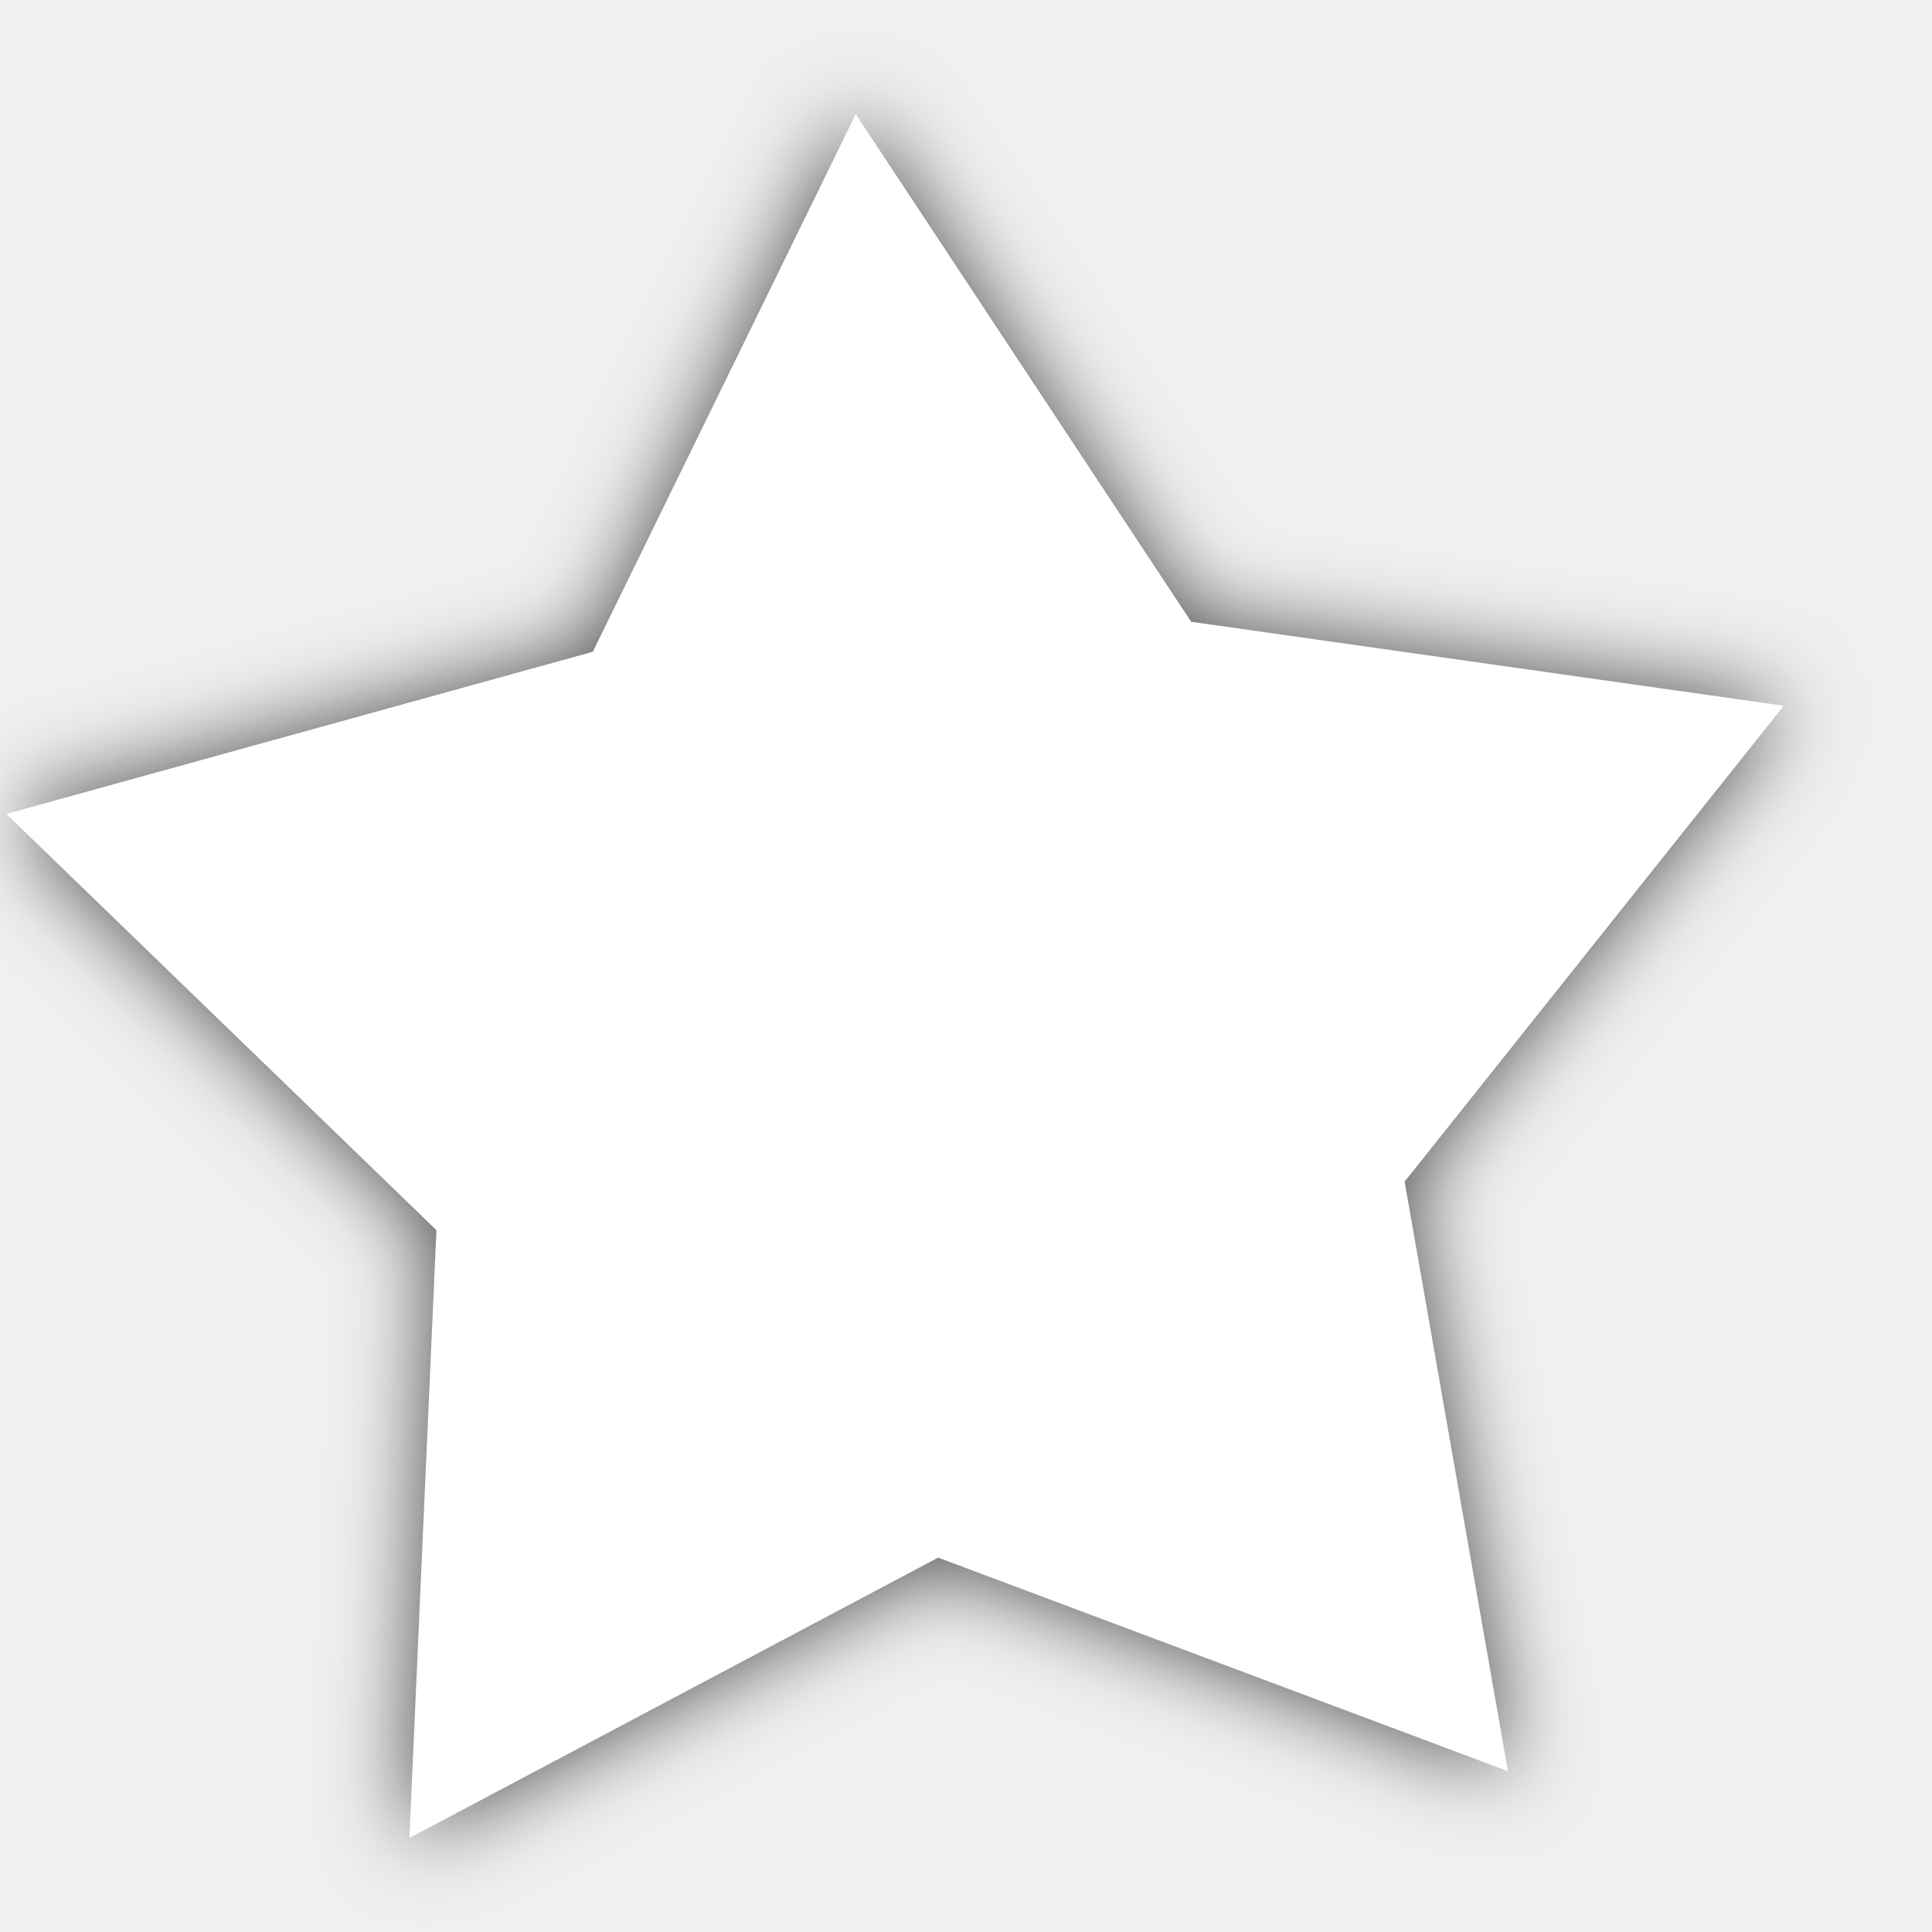
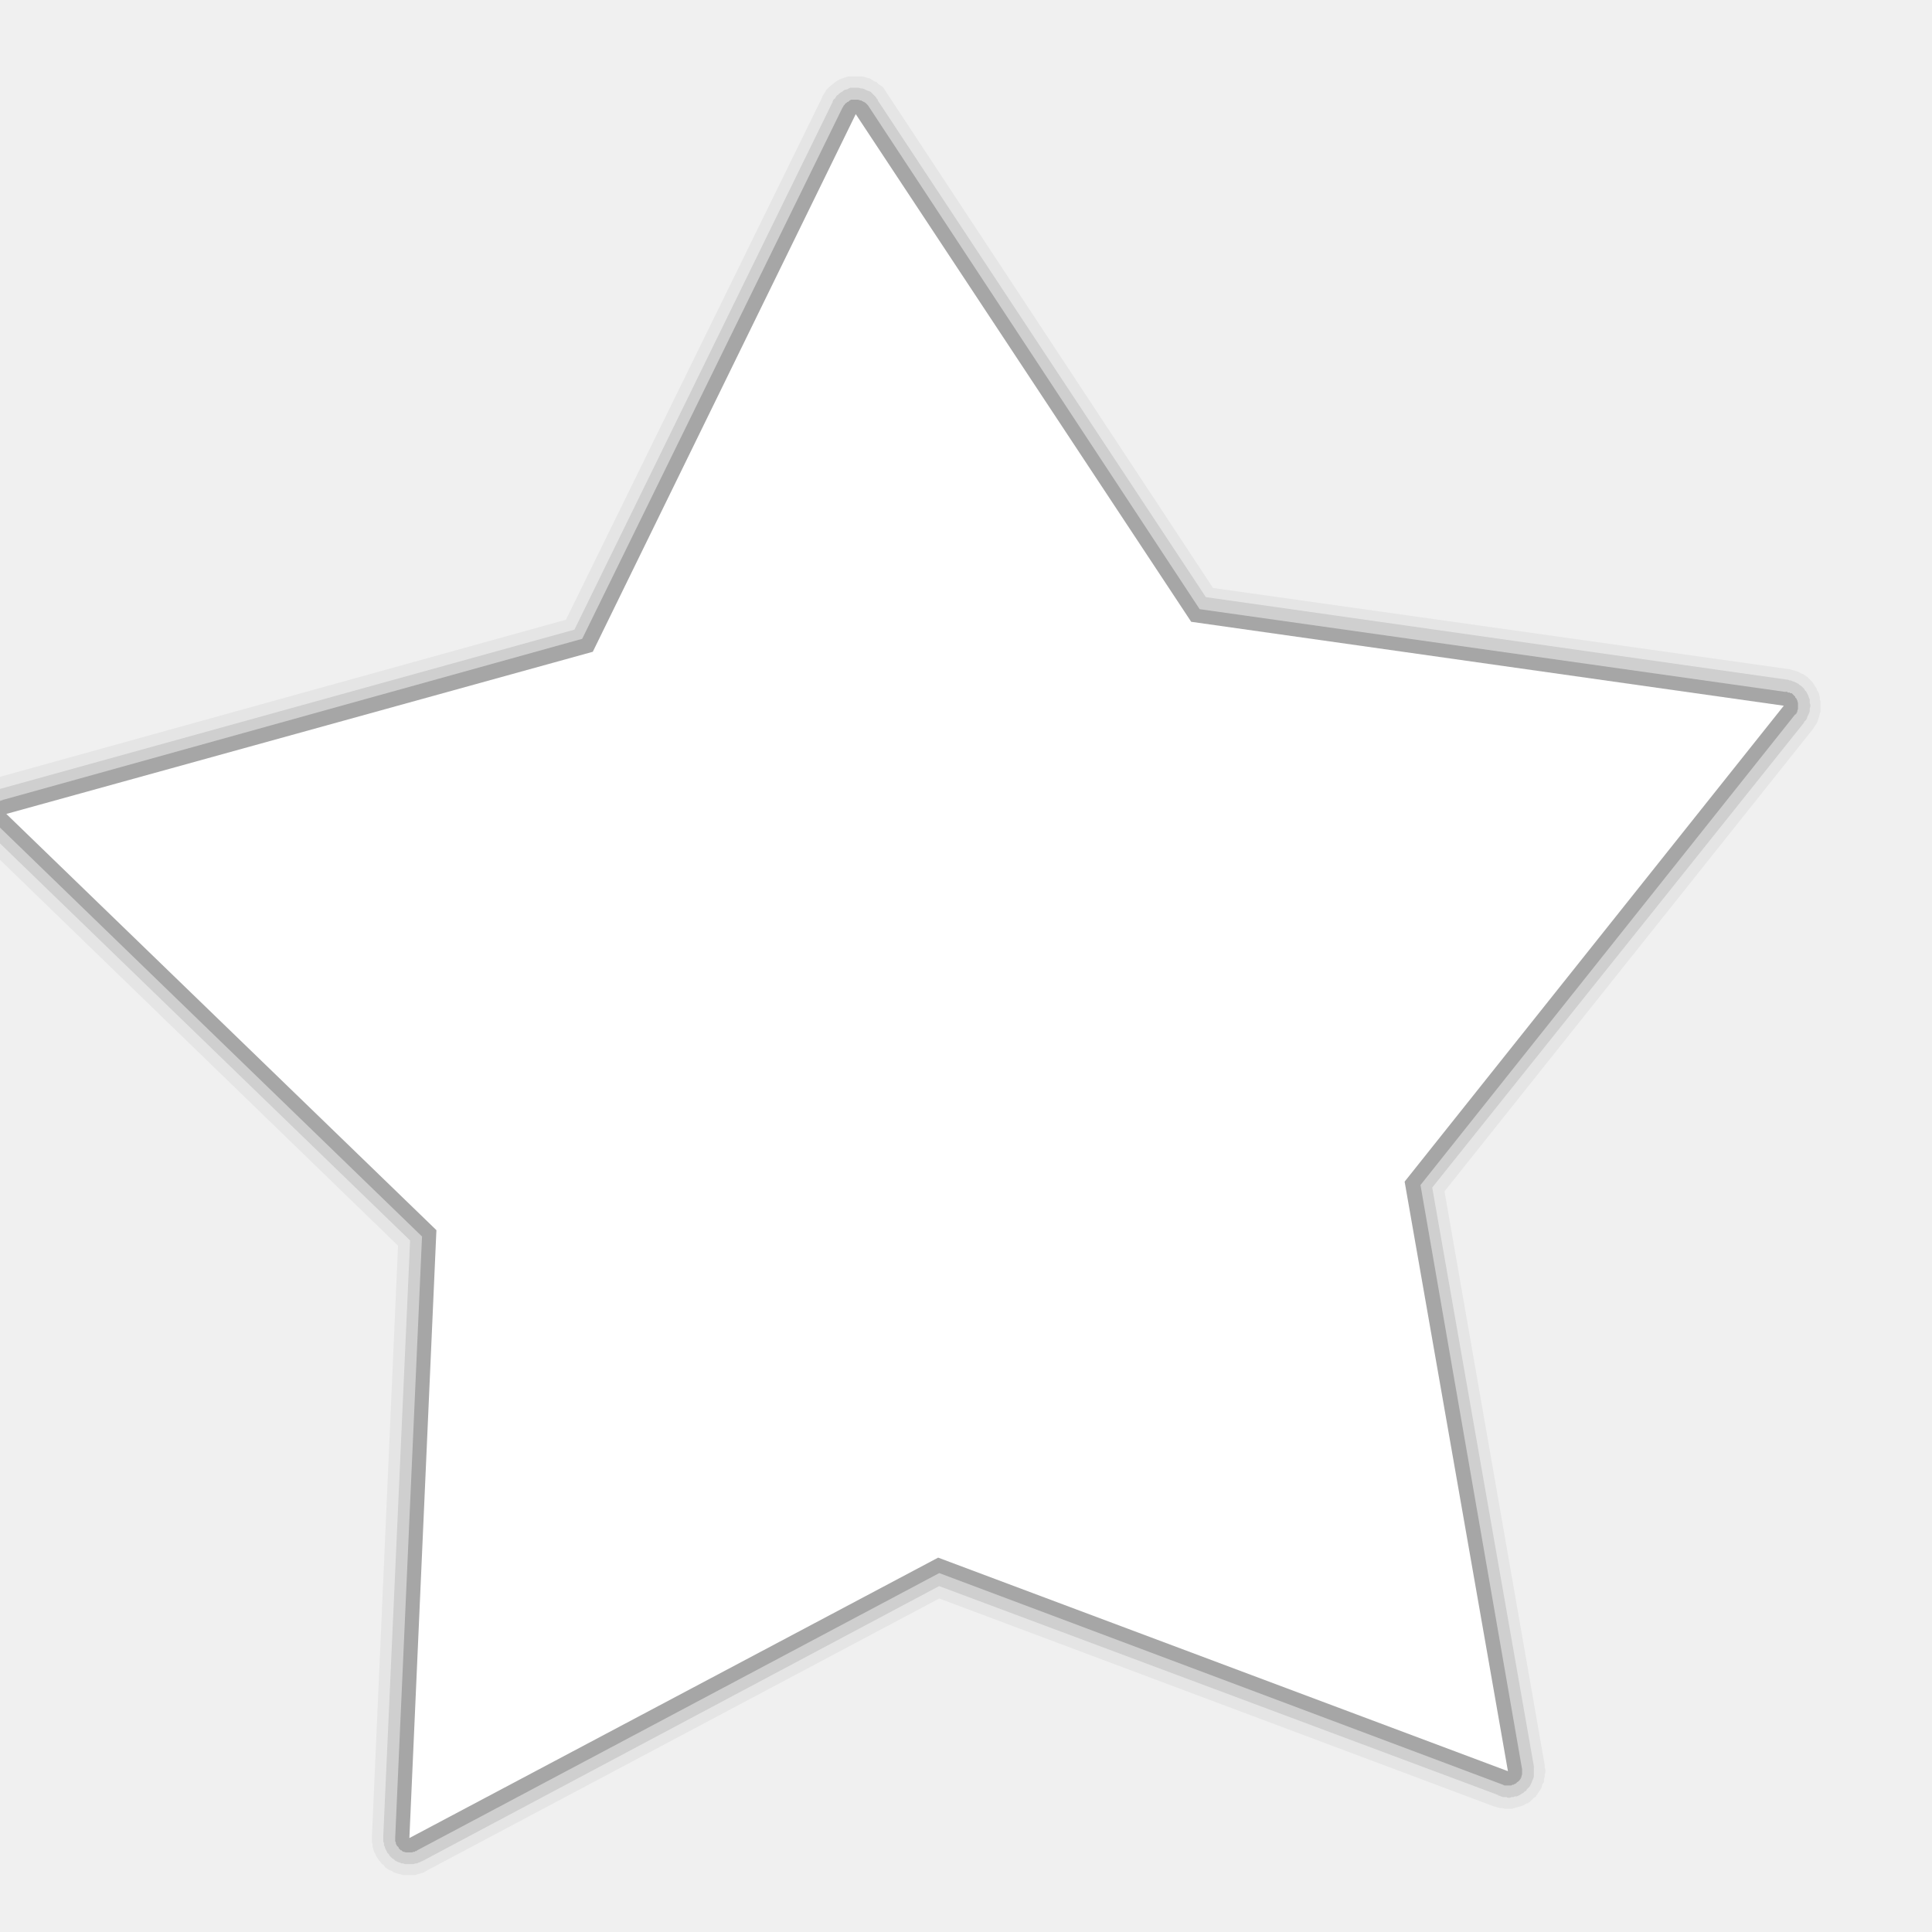
- <svg xmlns="http://www.w3.org/2000/svg" width="64px" height="64px" id="svg3947" version="1.1">
+ <svg xmlns="http://www.w3.org/2000/svg" version="1.1" width="64" height="64" id="svg3947">
  <defs id="defs3949">
    <linearGradient id="linearGradient4469">
-       <stop style="stop-color:#c8c8c8;stop-opacity:1;" offset="0" id="stop4471" />
-       <stop style="stop-color:#ffffff;stop-opacity:1;" offset="1" id="stop4473" />
+       <stop id="stop4471" style="stop-color:#c8c8c8;stop-opacity:1" offset="0" />
+       <stop id="stop4473" style="stop-color:#ffffff;stop-opacity:1" offset="1" />
    </linearGradient>
-     <filter id="filter3775">
-       <feGaussianBlur stdDeviation="1.938" id="feGaussianBlur3777" />
-     </filter>
  </defs>
  <g id="g3755">
-     <path transform="matrix(0.748,0,0,0.748,7.248225,14.33618)" d="M 57.091,59.273 31.857,49.816 8.44,62.235 9.637,35.313 -9.41,16.88 16.563,9.699 28.208,-14.112 43.064,8.371 69.308,12.088 52.516,33.164 z" id="path3757" style="fill:#000000;fill-opacity:1;stroke:#000000;stroke-width:0.1;stroke-miterlimit:4;stroke-opacity:0.438;stroke-dasharray:none;filter:url(#filter3775);opacity:0.7" />
+     <path d="m 27.875,-15.781 c -0.031,0.01 -0.156,0.052 -0.188,0.062 -0.031,0.01 -0.156,0.052 -0.188,0.062 -0.021,0.021 -0.125,0.083 -0.156,0.094 -0.031,0.021 -0.135,0.104 -0.156,0.125 -0.021,0.021 -0.125,0.104 -0.156,0.125 -0.021,0.021 -0.104,0.104 -0.125,0.125 -0.01,0.031 -0.073,0.135 -0.094,0.156 -0.021,0.031 -0.083,0.135 -0.094,0.156 -0.005,0.011 3.45e-4,0.031 0,0.031 l -11.344,23.125 -25.219,7 c -0.003,8.18e-4 -0.122,0.03 -0.125,0.031 -0.003,0.001 -0.091,0.03 -0.094,0.031 -0.003,0.001 -0.091,0.03 -0.094,0.031 -0.003,0.001 -0.091,0.061 -0.094,0.062 -0.003,0.002 -0.091,0.061 -0.094,0.062 -0.003,0.002 -0.091,0.061 -0.094,0.062 -0.003,0.002 -0.091,0.06 -0.094,0.062 -0.002,0.002 -0.06,0.091 -0.062,0.094 -0.002,0.002 -0.092,0.06 -0.094,0.062 -0.002,0.002 -0.061,0.091 -0.062,0.094 -0.002,0.003 -0.061,0.091 -0.062,0.094 -0.002,0.003 -0.061,0.091 -0.062,0.094 -0.002,0.003 -0.03,0.091 -0.031,0.094 -0.001,0.003 -0.061,0.091 -0.062,0.094 -0.001,0.003 -0.03,0.122 -0.031,0.125 -9.57e-4,0.003 -0.03,0.091 -0.031,0.094 -7.54e-4,0.003 -0.031,0.122 -0.031,0.125 -5.46e-4,0.003 3.37e-4,0.091 0,0.094 -3.37e-4,0.003 -0.031,0.122 -0.031,0.125 -1.26e-4,0.003 -8.6e-5,0.091 0,0.094 8.6e-5,0.003 0.031,0.122 0.031,0.125 2.97e-4,0.003 -5.07e-4,0.091 0,0.094 5.07e-4,0.003 0.031,0.122 0.031,0.125 7.15e-4,0.003 0.03,0.091 0.031,0.094 9.2e-4,0.003 0.03,0.122 0.031,0.125 0.001,0.003 0.03,0.091 0.031,0.094 0.001,0.003 0.061,0.091 0.062,0.094 0.002,0.003 0.061,0.091 0.062,0.094 0.002,0.003 0.061,0.091 0.062,0.094 0.002,0.003 0.06,0.091 0.062,0.094 0.002,0.002 0.06,0.06 0.062,0.062 0.002,0.002 0.04,0.04 0.062,0.062 l 0.031,0.031 L 7.938,36 6.781,62.188 a 0.757,0.757 0 0 0 0,0.031 c -4.94e-5,0.003 -1.479e-4,0.091 0,0.094 1.479e-4,0.003 -3.447e-4,0.091 0,0.094 3.447e-4,0.003 0.031,0.122 0.031,0.125 5.4e-4,0.003 -7.33e-4,0.091 0,0.094 7.33e-4,0.003 0.03,0.091 0.031,0.094 9.23e-4,0.003 0.03,0.122 0.031,0.125 0.001,0.003 0.061,0.091 0.062,0.094 0.001,0.003 0.03,0.091 0.031,0.094 0.001,0.003 0.061,0.091 0.062,0.094 0.002,0.003 0.061,0.091 0.062,0.094 0.002,0.003 0.061,0.06 0.062,0.062 0.002,0.002 0.06,0.092 0.062,0.094 0.002,0.002 0.092,0.06 0.094,0.062 0.002,0.002 0.06,0.092 0.062,0.094 0.002,0.002 0.091,0.061 0.094,0.062 0.002,0.002 0.091,0.061 0.094,0.062 0.003,0.002 0.091,0.03 0.094,0.031 0.003,0.001 0.091,0.061 0.094,0.062 0.003,0.001 0.091,0.03 0.094,0.031 0.003,0.001 0.091,0.03 0.094,0.031 0.003,8.93e-4 0.122,0.031 0.125,0.031 0.003,7.02e-4 0.091,0.031 0.094,0.031 0.003,5.09e-4 0.091,-3.13e-4 0.094,0 0.003,3.13e-4 0.122,-1.16e-4 0.125,0 0.003,1.16e-4 0.091,8.1e-5 0.094,0 0.003,-8.1e-5 0.122,2.78e-4 0.125,0 0.003,-2.78e-4 0.091,4.74e-4 0.094,0 0.003,-4.74e-4 0.091,-0.031 0.094,-0.031 0.003,-6.68e-4 0.122,-0.03 0.125,-0.031 0.003,-8.59e-4 0.091,-0.03 0.094,-0.031 0.003,-0.001 0.091,-0.03 0.094,-0.031 0.003,-0.001 0.091,-0.061 0.094,-0.062 L 31.906,51.625 56.5,60.844 a 0.757,0.757 0 0 0 0.031,0 c 0.003,0.001 0.091,0.03 0.094,0.031 0.003,8.45e-4 0.122,0.031 0.125,0.031 0.003,6.5e-4 0.091,-4.52e-4 0.094,0 0.003,4.52e-4 0.091,0.031 0.094,0.031 0.003,2.52e-4 0.122,-5.2e-5 0.125,0 0.003,5.2e-5 0.091,1.5e-4 0.094,0 0.003,-1.5e-4 0.122,3.5e-4 0.125,0 0.003,-3.5e-4 0.091,-0.031 0.094,-0.031 0.003,-5.49e-4 0.091,-0.03 0.094,-0.031 0.003,-7.46e-4 0.122,-0.03 0.125,-0.031 0.003,-9.39e-4 0.091,-0.03 0.094,-0.031 0.003,-0.001 0.091,-0.03 0.094,-0.031 0.003,-0.001 0.091,-0.061 0.094,-0.062 0.003,-0.002 0.091,-0.03 0.094,-0.031 0.003,-0.002 0.091,-0.061 0.094,-0.062 0.003,-0.002 0.091,-0.092 0.094,-0.094 0.002,-0.002 0.06,-0.06 0.062,-0.062 0.002,-0.002 0.092,-0.06 0.094,-0.062 0.002,-0.002 0.061,-0.091 0.062,-0.094 0.002,-0.002 0.061,-0.091 0.062,-0.094 0.002,-0.003 0.061,-0.091 0.062,-0.094 0.002,-0.003 0.061,-0.091 0.062,-0.094 0.001,-0.003 0.03,-0.091 0.031,-0.094 0.001,-0.003 0.03,-0.091 0.031,-0.094 0.001,-0.003 0.062,-0.091 0.062,-0.094 8.67e-4,-0.003 -6.72e-4,-0.122 0,-0.125 6.72e-4,-0.003 0.031,-0.091 0.031,-0.094 4.75e-4,-0.003 -2.75e-4,-0.091 0,-0.094 2.75e-4,-0.003 0.031,-0.122 0.031,-0.125 7.4e-5,-0.003 1.27e-4,-0.091 0,-0.094 -1.27e-4,-0.003 -0.031,-0.122 -0.031,-0.125 -3.27e-4,-0.003 5.27e-4,-0.091 0,-0.094 L 54.281,33.594 70.594,13.125 c 0.002,-0.002 0.061,-0.091 0.062,-0.094 0.002,-0.003 0.061,-0.091 0.062,-0.094 0.002,-0.003 0.061,-0.091 0.062,-0.094 0.001,-0.003 0.03,-0.091 0.031,-0.094 0.001,-0.003 0.03,-0.091 0.031,-0.094 0.001,-0.003 0.03,-0.091 0.031,-0.094 8.23e-4,-0.003 0.031,-0.122 0.031,-0.125 6.31e-4,-0.003 0.031,-0.091 0.031,-0.094 4.37e-4,-0.003 -2.41e-4,-0.091 0,-0.094 2.41e-4,-0.003 -4.4e-5,-0.122 0,-0.125 4.4e-5,-0.003 1.54e-4,-0.091 0,-0.094 -1.54e-4,-0.003 3.5e-4,-0.122 0,-0.125 -3.5e-4,-0.003 -0.031,-0.091 -0.031,-0.094 -5.46e-4,-0.003 7.39e-4,-0.091 0,-0.094 -7.39e-4,-0.003 -0.03,-0.122 -0.031,-0.125 -9.29e-4,-0.003 -0.03,-0.091 -0.031,-0.094 -0.001,-0.003 -0.061,-0.091 -0.062,-0.094 -0.001,-0.003 -0.03,-0.091 -0.031,-0.094 -0.002,-0.003 -0.061,-0.091 -0.062,-0.094 -0.002,-0.003 -0.061,-0.091 -0.062,-0.094 -0.002,-0.003 -0.061,-0.091 -0.062,-0.094 -0.002,-0.002 -0.06,-0.06 -0.062,-0.062 -0.002,-0.002 -0.091,-0.092 -0.094,-0.094 -0.002,-0.002 -0.06,-0.061 -0.062,-0.062 -0.002,-0.002 -0.091,-0.061 -0.094,-0.062 -0.003,-0.002 -0.091,-0.061 -0.094,-0.062 -0.003,-0.002 -0.091,-0.03 -0.094,-0.031 -0.003,-0.001 -0.091,-0.061 -0.094,-0.062 -0.003,-0.001 -0.091,-0.03 -0.094,-0.031 -0.003,-0.001 -0.091,-0.03 -0.094,-0.031 -0.003,-8.87e-4 -0.122,-0.031 -0.125,-0.031 -0.003,-6.96e-4 -0.091,-0.031 -0.094,-0.031 a 0.757,0.757 0 0 0 -0.031,0 l -25.5,-3.594 -14.438,-21.906 c -0.002,-0.003 -0.061,-0.091 -0.062,-0.094 -0.002,-0.003 -0.06,-0.091 -0.062,-0.094 -0.002,-0.003 -0.06,-0.091 -0.062,-0.094 -0.002,-0.002 -0.091,-0.06 -0.094,-0.062 -0.002,-0.002 -0.091,-0.061 -0.094,-0.062 -0.003,-0.002 -0.091,-0.092 -0.094,-0.094 -0.003,-0.002 -0.091,-0.03 -0.094,-0.031 -0.003,-0.002 -0.091,-0.061 -0.094,-0.062 -0.003,-0.001 -0.091,-0.061 -0.094,-0.062 -0.003,-0.001 -0.122,-0.03 -0.125,-0.031 -0.003,-9.96e-4 -0.091,-0.03 -0.094,-0.031 -0.003,-7.82e-4 -0.122,-0.031 -0.125,-0.031 -0.003,-5.64e-4 -0.122,3.44e-4 -0.125,0 -0.003,-3.44e-4 -0.091,1.23e-4 -0.094,0 -0.003,-1.23e-4 -0.122,-10e-5 -0.125,0 -0.003,10e-5 -0.091,-3.21e-4 -0.094,0 -0.003,0 -0.06,-1.29e-4 -0.062,0 a 0.757,0.757 0 0 0 -0.125,0 z" transform="matrix(0.748,0,0,0.748,7.248225,14.33618)" id="path3763" style="opacity:0.05;fill:#000000;fill-opacity:1;stroke:none" />
+     <path d="m 27.969,-15.281 c -0.021,0.01 -0.104,0.052 -0.125,0.062 -0.021,0.01 -0.104,0.031 -0.125,0.031 -0.021,0.01 -0.104,0.073 -0.125,0.094 -0.072,0.013 -0.21,0.164 -0.156,0.125 -0.089,0.005 -0.167,0.208 -0.125,0.156 -0.089,0.005 -0.167,0.208 -0.125,0.156 0,0.01 -0.021,0.052 -0.031,0.062 L 15.75,8.719 -9.719,15.781 c -5.072e-4,1.56e-4 -0.062,0.031 -0.062,0.031 -4.963e-4,1.88e-4 -0.093,-2.19e-4 -0.094,0 -4.833e-4,2.19e-4 -0.062,0.062 -0.062,0.062 -4.683e-4,2.49e-4 -0.062,0.031 -0.062,0.031 -4.51e-4,2.79e-4 -0.062,0.031 -0.062,0.031 -4.33e-4,3.07e-4 -0.062,0.031 -0.062,0.031 -4.12e-4,3.34e-4 -0.031,0.062 -0.031,0.062 -3.9e-4,3.59e-4 -0.062,0.062 -0.062,0.062 -3.67e-4,3.84e-4 -0.062,0.031 -0.062,0.031 -3.41e-4,4.06e-4 -0.031,0.062 -0.031,0.062 -3.15e-4,4.27e-4 -0.031,0.062 -0.031,0.062 -2.87e-4,4.46e-4 -0.062,0.062 -0.062,0.062 -2.58e-4,4.64e-4 -0.031,0.062 -0.031,0.062 -2.28e-4,4.79e-4 -0.031,0.062 -0.031,0.062 -1.97e-4,4.93e-4 1.65e-4,0.093 0,0.094 -1.65e-4,5.04e-4 -0.031,0.062 -0.031,0.062 -1.33e-4,5.14e-4 -0.031,0.062 -0.031,0.062 -10e-5,5.21e-4 6.6e-5,0.062 0,0.062 -6.6e-5,5.26e-4 3.2e-5,0.093 0,0.094 -3.2e-5,5.3e-4 -10e-7,0.062 0,0.062 10e-7,5.31e-4 -3.5e-5,0.062 0,0.062 3.5e-5,5.29e-4 -6.9e-5,0.093 0,0.094 6.9e-5,5.26e-4 -1.02e-4,0.062 0,0.062 1.02e-4,5.21e-4 0.031,0.062 0.031,0.062 1.35e-4,5.13e-4 0.031,0.093 0.031,0.094 1.68e-4,5.03e-4 -1.99e-4,0.062 0,0.062 1.99e-4,4.92e-4 0.031,0.062 0.031,0.062 2.3e-4,4.78e-4 0.031,0.062 0.031,0.062 2.6e-4,4.62e-4 0.062,0.062 0.062,0.062 2.89e-4,4.45e-4 0.031,0.062 0.031,0.062 3.17e-4,4.26e-4 0.031,0.062 0.031,0.062 3.43e-4,4.05e-4 0.062,0.031 0.062,0.031 a 0.562,0.562 0 0 0 0,0.031 l 18.688,18.094 -1.188,26.375 0,0.031 c -0.001,0.023 8e-6,0.062 0,0.062 -1.2e-5,5.66e-4 -2.65e-5,0.062 0,0.062 2.65e-5,5.66e-4 -6.49e-5,0.093 0,0.094 6.49e-5,5.63e-4 0.031,0.062 0.031,0.062 1.03e-4,5.57e-4 -1.406e-4,0.093 0,0.094 1.406e-4,5.49e-4 0.031,0.062 0.031,0.062 1.776e-4,5.38e-4 0.031,0.093 0.031,0.094 2.137e-4,5.24e-4 0.031,0.062 0.031,0.062 2.489e-4,5.09e-4 0.031,0.062 0.031,0.062 2.829e-4,4.91e-4 0.031,0.062 0.031,0.062 3.156e-4,4.7e-4 0.062,0.062 0.062,0.062 3.468e-4,4.48e-4 0.031,0.062 0.031,0.062 3.765e-4,4.23e-4 0.062,0.062 0.062,0.062 4.044e-4,3.96e-4 0.062,0.062 0.062,0.062 4.304e-4,3.68e-4 0.062,0.031 0.062,0.031 4.544e-4,3.38e-4 0.062,0.062 0.062,0.062 4.763e-4,3.06e-4 0.062,0.031 0.062,0.031 4.96e-4,2.73e-4 0.062,0.031 0.062,0.031 5.135e-4,2.39e-4 0.093,0.031 0.094,0.031 5.285e-4,2.03e-4 0.062,0.031 0.062,0.031 5.411e-4,1.67e-4 0.062,-1.3e-4 0.062,0 5.512e-4,1.3e-4 0.093,0.031 0.094,0.031 5.588e-4,9.2e-5 0.062,-5.4e-5 0.062,0 5.637e-4,5.4e-5 0.093,-1.5e-5 0.094,0 5.661e-4,1.5e-5 0.062,2.3e-5 0.062,0 5.658e-4,-2.3e-5 0.093,6.2e-5 0.094,0 5.629e-4,-6.2e-5 0.062,1e-4 0.062,0 5.574e-4,-1e-4 0.093,-0.031 0.094,-0.031 5.493e-4,-1.37e-4 0.062,1.75e-4 0.062,0 5.387e-4,-1.75e-4 0.062,-0.031 0.062,-0.031 5.256e-4,-2.11e-4 0.093,-0.031 0.094,-0.031 3.06e-4,-1.48e-4 0.011,-0.021 0.031,-0.031 l 0.031,0 22.906,-12.188 24.75,9.25 c 3.13e-4,1.39e-4 0.01,0.023 0.031,0.031 0.014,0.006 0.031,-7.8e-5 0.031,0 5.36e-4,1.95e-4 0.062,0.031 0.062,0.031 5.48e-4,1.58e-4 0.093,0.031 0.094,0.031 5.58e-4,1.2e-4 0.062,-8.1e-5 0.062,0 5.64e-4,8.1e-5 0.093,-4.2e-5 0.094,0 5.69e-4,4.2e-5 0.062,0.031 0.062,0.031 5.7e-4,3e-6 0.093,3.6e-5 0.094,0 5.69e-4,-3.6e-5 0.062,-0.031 0.062,-0.031 5.65e-4,-7.5e-5 0.093,1.13e-4 0.094,0 5.59e-4,-1.13e-4 0.062,-0.031 0.062,-0.031 5.5e-4,-1.51e-4 0.093,1.88e-4 0.094,0 5.38e-4,-1.88e-4 0.062,-0.031 0.062,-0.031 5.24e-4,-2.25e-4 0.062,-0.031 0.062,-0.031 5.07e-4,-2.6e-4 0.093,-0.062 0.094,-0.062 4.88e-4,-2.94e-4 0.062,-0.031 0.062,-0.031 4.67e-4,-3.27e-4 0.062,-0.062 0.062,-0.062 4.44e-4,-3.58e-4 0.062,-0.031 0.062,-0.031 4.18e-4,-3.88e-4 0.031,-0.062 0.031,-0.062 3.91e-4,-4.16e-4 0.062,-0.062 0.062,-0.062 3.61e-4,-4.41e-4 0.062,-0.062 0.062,-0.062 3.3e-4,-4.65e-4 0.031,-0.062 0.031,-0.062 2.97e-4,-4.87e-4 0.031,-0.062 0.031,-0.062 2.63e-4,-5.06e-4 0.031,-0.062 0.031,-0.062 2.28e-4,-5.23e-4 0.031,-0.093 0.031,-0.094 1.92e-4,-5.37e-4 0.031,-0.062 0.031,-0.062 1.55e-4,-5.49e-4 0.031,-0.093 0.031,-0.094 1.17e-4,-5.58e-4 -7.8e-5,-0.062 0,-0.062 7.8e-5,-5.65e-4 -3.9e-5,-0.093 0,-0.094 3.9e-5,-5.69e-4 0,-0.062 0,-0.062 0,-5.7e-4 3.9e-5,-0.093 0,-0.094 -3.9e-5,-5.69e-4 7.8e-5,-0.062 0,-0.062 -5.2e-5,-3.77e-4 0.004,-0.04 0,-0.062 l 0,-0.031 -4.5,-25.625 16.469,-20.594 0,-0.031 c 0.014,-0.017 0.031,-0.031 0.031,-0.031 3.41e-4,-4.5e-4 0.062,-0.062 0.062,-0.062 3.1e-4,-4.72e-4 0.031,-0.062 0.031,-0.062 2.77e-4,-4.92e-4 0.031,-0.093 0.031,-0.094 2.43e-4,-5.1e-4 0.031,-0.062 0.031,-0.062 2.08e-4,-5.25e-4 0.031,-0.062 0.031,-0.062 1.72e-4,-5.38e-4 0.031,-0.093 0.031,-0.094 1.35e-4,-5.49e-4 -9.8e-5,-0.062 0,-0.062 9.8e-5,-5.56e-4 -6e-5,-0.062 0,-0.062 6e-5,-5.62e-4 0.031,-0.093 0.031,-0.094 2.1e-5,-5.65e-4 1.7e-5,-0.062 0,-0.062 -1.7e-5,-5.65e-4 -0.031,-0.093 -0.031,-0.094 -5.5e-5,-5.62e-4 9.3e-5,-0.062 0,-0.062 -9.3e-5,-5.57e-4 1.31e-4,-0.093 0,-0.094 -1.31e-4,-5.5e-4 -0.031,-0.062 -0.031,-0.062 -1.68e-4,-5.39e-4 -0.031,-0.093 -0.031,-0.094 -2.04e-4,-5.27e-4 -0.031,-0.062 -0.031,-0.062 -2.39e-4,-5.12e-4 -0.031,-0.062 -0.031,-0.062 -2.73e-4,-4.94e-4 -0.031,-0.062 -0.031,-0.062 -3.06e-4,-4.75e-4 -0.062,-0.062 -0.062,-0.062 -3.38e-4,-4.53e-4 -0.031,-0.062 -0.031,-0.062 -3.68e-4,-4.29e-4 -0.062,-0.062 -0.062,-0.062 -3.96e-4,-4.03e-4 -0.062,-0.062 -0.062,-0.062 -4.22e-4,-3.75e-4 -0.062,-0.031 -0.062,-0.031 -4.47e-4,-3.46e-4 -0.062,-0.062 -0.062,-0.062 -4.69e-4,-3.15e-4 -0.062,-0.031 -0.062,-0.031 -4.9e-4,-2.82e-4 -0.062,-0.031 -0.062,-0.031 -5.08e-4,-2.48e-4 -0.062,-0.031 -0.062,-0.031 -5.23e-4,-2.13e-4 -0.093,-0.031 -0.094,-0.031 -5.36e-4,-1.77e-4 -0.062,-0.031 -0.062,-0.031 -5.47e-4,-1.4e-4 -0.062,1.03e-4 -0.062,0 -3.89e-4,-7.2e-5 -0.04,-0.028 -0.062,-0.031 l -0.031,0 -25.75,-3.656 -14.531,-22 c -1.21e-4,-2.02e-4 0.008,-0.018 0,-0.031 -0.013,-0.019 -0.031,-0.031 -0.031,-0.031 -3.38e-4,-4.81e-4 -0.062,-0.093 -0.062,-0.094 -3.71e-4,-4.56e-4 -0.031,-0.031 -0.031,-0.031 -4.02e-4,-4.29e-4 -0.062,-0.062 -0.062,-0.062 -4.32e-4,-3.99e-4 -0.062,-0.062 -0.062,-0.062 -4.59e-4,-3.68e-4 -0.062,-0.062 -0.062,-0.062 -4.84e-4,-3.34e-4 -0.062,-0.031 -0.062,-0.031 -5.06e-4,-2.99e-4 -0.093,-0.031 -0.094,-0.031 -5.26e-4,-2.63e-4 -0.062,-0.031 -0.062,-0.031 -5.43e-4,-2.25e-4 -0.062,-0.031 -0.062,-0.031 -5.58e-4,-1.86e-4 -0.093,-0.031 -0.094,-0.031 -5.7e-4,-1.46e-4 -0.062,1.06e-4 -0.062,0 -5.78e-4,-1.06e-4 -0.093,-0.031 -0.094,-0.031 -5.84e-4,-6.5e-5 -0.093,2.3e-5 -0.094,0 -5.88e-4,-2.3e-5 -0.062,-1.8e-5 -0.062,0 -3.92e-4,1.2e-5 -0.039,-0.002 -0.062,0 -2.22e-4,0 -0.016,-4.04e-4 -0.031,0 -0.015,4.04e-4 -0.031,-1.2e-5 -0.031,0 a 0.562,0.562 0 0 0 -0.094,0 z" transform="matrix(0.748,0,0,0.748,7.248225,14.33618)" id="path3761" style="opacity:0.1;fill:#000000;fill-opacity:1;stroke:none" />
+     <path d="m 28,-14.75 a 0.373,0.373 0 0 0 -0.125,0.094 c 0.001,-6.02e-4 -0.032,6.35e-4 -0.031,0 0.001,-0.001 -0.032,0.032 -0.031,0.031 0.001,-0.001 -0.032,0.032 -0.031,0.031 8.95e-4,-7.88e-4 -0.032,8.16e-4 -0.031,0 8.7e-4,-8.16e-4 -8.43e-4,0.032 0,0.031 8.43e-4,-8.43e-4 -0.032,8.7e-4 -0.031,0 8.16e-4,-8.7e-4 -7.88e-4,0.032 0,0.031 7.58e-4,-9.2e-4 -0.032,0.032 -0.031,0.031 6.98e-4,-9.67e-4 -0.032,0.032 -0.031,0.031 6.35e-4,-0.001 -6.02e-4,0.032 0,0.031 A 0.373,0.373 0 0 0 27.625,-14.406 L 16.094,9.125 l -25.625,7.125 -0.031,0 c 0.002,-3.98e-4 -0.033,0.032 -0.031,0.031 0.002,-4.79e-4 -0.033,5.59e-4 -0.031,0 0.002,-5.59e-4 -0.033,6.38e-4 -0.031,0 0.002,-6.38e-4 -0.033,0.032 -0.031,0.031 0.002,-7.16e-4 -0.033,7.92e-4 -0.031,0 0.002,-7.92e-4 -0.033,0.032 -0.031,0.031 A 0.373,0.373 0 0 0 -9.812,16.375 c 0.001,-0.001 -0.032,0.032 -0.031,0.031 0.001,-0.001 -0.032,0.032 -0.031,0.031 a 0.373,0.373 0 0 0 -0.031,0.031 c 7.016e-4,-0.001 -6.667e-4,0.032 0,0.031 6.667e-4,-0.001 -0.032,0.001 -0.031,0 6.311e-4,-0.001 -5.947e-4,0.032 0,0.031 5.947e-4,-0.001 -5.577e-4,0.032 0,0.031 5.577e-4,-0.001 -0.032,0.001 -0.031,0 6.311e-4,-0.001 -5.947e-4,0.032 0,0.031 4.43e-4,-0.001 -4.037e-4,0.032 0,0.031 5.577e-4,-0.001 -0.032,0.001 -0.031,0 5.2e-4,-0.001 -4.82e-4,0.032 0,0.031 4.43e-4,-0.001 -4.04e-4,0.032 0,0.031 a 0.373,0.373 0 0 0 -0.031,0.094 c 2.66e-4,-0.002 -1.33e-4,0.033 0,0.031 1.33e-4,-0.002 0,0.033 0,0.031 0,-0.002 1.33e-4,0.033 0,0.031 -1.33e-4,-0.002 2.66e-4,0.033 0,0.031 0,-0.002 1.33e-4,0.033 0,0.031 -1.33e-4,-0.002 2.66e-4,0.033 0,0.031 a 0.373,0.373 0 0 0 0,0.031 c -2.42e-4,-0.001 2.83e-4,0.032 0,0.031 -2.83e-4,-0.001 0.032,0.032 0.031,0.031 -3.66e-4,-0.001 4.06e-4,0.032 0,0.031 -4.06e-4,-0.001 4.46e-4,0.032 0,0.031 -4.86e-4,-0.001 0.032,0.032 0.031,0.031 -5.628e-4,-0.001 6.006e-4,0.032 0,0.031 -6.006e-4,-0.001 0.032,0.032 0.031,0.031 -6.739e-4,-0.001 7.094e-4,0.032 0,0.031 -7.094e-4,-0.001 0.032,0.001 0.031,0 -7.441e-4,-0.001 7.78e-4,0.032 0,0.031 -7.78e-4,-9.89e-4 0.032,9.62e-4 0.031,0 -8.11e-4,-9.62e-4 8.43e-4,0.032 0,0.031 a 0.373,0.373 0 0 0 0.031,0.031 L 9,35.594 7.812,62.219 c 2.663e-4,-0.002 -1.334e-4,0.033 0,0.031 1.334e-4,-0.002 0,0.033 0,0.031 0,-0.002 1.334e-4,0.033 0,0.031 -1.334e-4,-0.002 2.663e-4,0.033 0,0.031 a 0.373,0.373 0 0 0 0,0.031 c -4.698e-4,-0.002 0.032,0.065 0.031,0.062 -6.029e-4,-0.002 7.337e-4,0.033 0,0.031 -7.337e-4,-0.002 8.619e-4,0.033 0,0.031 -8.619e-4,-0.002 0.032,0.033 0.031,0.031 -9.869e-4,-0.002 0.001,0.033 0,0.031 -0.001,-0.002 0.032,0.033 0.031,0.031 -0.001,-0.002 0.033,0.033 0.031,0.031 -0.001,-0.002 0.033,0.033 0.031,0.031 -0.001,-0.002 0.002,0.033 0,0.031 -0.002,-0.002 0.033,0.033 0.031,0.031 -0.002,-0.002 0.033,0.033 0.031,0.031 -0.002,-0.001 0.033,0.033 0.031,0.031 -0.002,-0.001 0.033,0.001 0.031,0 -0.002,-0.001 0.033,0.032 0.031,0.031 -0.002,-0.001 0.033,0.032 0.031,0.031 -0.002,-9.86e-4 0.033,8.61e-4 0.031,0 a 0.373,0.373 0 0 0 0.125,0.031 c -0.002,-2.66e-4 0.033,1.33e-4 0.031,0 -0.002,-1.33e-4 0.033,0 0.031,0 -0.002,0 0.033,-1.33e-4 0.031,0 -0.002,1.33e-4 0.033,-2.66e-4 0.031,0 -0.002,0 0.033,-7.5e-5 0.031,0 -0.002,7.5e-5 0.033,-1.51e-4 0.031,0 -0.002,1.51e-4 0.033,-2.26e-4 0.031,0 -0.002,2.26e-4 0.033,-3e-4 0.031,0 A 0.373,0.373 0 0 0 8.625,62.844 c -0.001,4.04e-4 0.032,-4.43e-4 0.031,0 -0.001,4.82e-4 0.032,-5.2e-4 0.031,0 -0.001,5.2e-4 0.001,-0.032 0,-0.031 -0.001,5.58e-4 0.032,-5.95e-4 0.031,0 -0.001,5.95e-4 0.032,-6.31e-4 0.031,0 L 8.781,62.781 31.906,50.5 56.875,59.875 a 0.373,0.373 0 0 0 0.062,0.031 c -0.002,-3e-4 0.033,2.26e-4 0.031,0 -0.002,-2.26e-4 0.033,1.51e-4 0.031,0 -0.002,-1.51e-4 0.033,7.5e-5 0.031,0 -0.002,-7.5e-5 0.033,0 0.031,0 -0.002,7.5e-5 0.033,-1.51e-4 0.031,0 -0.002,-1.33e-4 0.033,0 0.031,0 -0.002,2.26e-4 0.033,-3e-4 0.031,0 -0.002,1.33e-4 0.033,-2.66e-4 0.031,0 a 0.373,0.373 0 0 0 0.031,0 c -0.001,2.42e-4 0.032,-2.83e-4 0.031,0 -0.001,2.83e-4 0.032,-0.032 0.031,-0.031 -0.001,3.66e-4 0.032,-4.06e-4 0.031,0 -0.001,4.06e-4 0.032,-4.46e-4 0.031,0 -0.001,4.86e-4 0.032,-0.032 0.031,-0.031 -0.001,5.63e-4 0.032,-6.01e-4 0.031,0 -0.001,6.01e-4 0.032,-0.032 0.031,-0.031 -0.001,6.74e-4 0.032,-7.09e-4 0.031,0 -0.001,7.09e-4 0.001,-0.032 0,-0.031 -0.001,7.44e-4 0.032,-7.78e-4 0.031,0 -9.89e-4,7.78e-4 9.62e-4,-0.032 0,-0.031 -9.62e-4,8.11e-4 0.032,-8.43e-4 0.031,0 -0.001,0.001 0.032,-0.032 0.031,-0.031 -0.001,0.001 0.032,-0.032 0.031,-0.031 A 0.373,0.373 0 0 0 57.625,59.656 c -7.02e-4,0.001 6.67e-4,-0.032 0,-0.031 -6.67e-4,0.001 0.032,-0.001 0.031,0 -6.31e-4,0.001 5.95e-4,-0.032 0,-0.031 -5.95e-4,0.001 5.58e-4,-0.032 0,-0.031 -5.58e-4,0.001 0.032,-0.001 0.031,0 -5.2e-4,0.001 4.82e-4,-0.032 0,-0.031 -4.43e-4,0.001 4.04e-4,-0.032 0,-0.031 a 0.373,0.373 0 0 0 0.031,-0.094 c -2.66e-4,0.002 1.33e-4,-0.033 0,-0.031 -1.33e-4,0.002 0,-0.033 0,-0.031 0,0.002 -1.33e-4,-0.033 0,-0.031 -1.33e-4,0.002 0,-0.033 0,-0.031 0,0.002 -1.33e-4,-0.033 0,-0.031 1.33e-4,0.002 -2.66e-4,-0.033 0,-0.031 a 0.373,0.373 0 0 0 0,-0.031 l -4.5,-25.875 16.594,-20.844 a 0.373,0.373 0 0 0 0.031,0 c -7.02e-4,0.001 6.67e-4,-0.032 0,-0.031 -6.67e-4,0.001 0.032,-0.001 0.031,0 -6.31e-4,0.001 5.95e-4,-0.032 0,-0.031 -5.95e-4,0.001 5.58e-4,-0.032 0,-0.031 -5.58e-4,0.001 0.032,-0.001 0.031,0 -5.2e-4,0.001 4.82e-4,-0.032 0,-0.031 -4.43e-4,0.001 4.04e-4,-0.032 0,-0.031 a 0.373,0.373 0 0 0 0.031,-0.094 c -2.66e-4,0.002 1.33e-4,-0.033 0,-0.031 -1.33e-4,0.002 0,-0.033 0,-0.031 0,0.002 -1.33e-4,-0.033 0,-0.031 -1.33e-4,0.002 0,-0.033 0,-0.031 0,0.002 -1.33e-4,-0.033 0,-0.031 -1.33e-4,0.002 0,-0.033 0,-0.031 0,0.002 -1.33e-4,-0.033 0,-0.031 1.33e-4,0.002 -2.66e-4,-0.033 0,-0.031 A 0.373,0.373 0 0 0 69.906,11.875 c 7.33e-4,0.002 -8.34e-4,-0.033 0,-0.031 8.34e-4,0.002 -0.032,-0.033 -0.031,-0.031 9.32e-4,0.002 -0.001,-0.033 0,-0.031 0.001,0.002 -0.032,-0.033 -0.031,-0.031 0.001,0.002 -0.032,-0.033 -0.031,-0.031 0.001,0.002 -0.001,-0.033 0,-0.031 0.001,0.002 -0.033,-0.033 -0.031,-0.031 0.001,0.001 -0.032,-0.032 -0.031,-0.031 0.001,0.001 -0.032,-0.032 -0.031,-0.031 a 0.373,0.373 0 0 0 -0.062,-0.062 c 0.001,5.49e-4 -0.032,-5.17e-4 -0.031,0 0.001,4.84e-4 -0.032,-4.52e-4 -0.031,0 0.001,4.52e-4 -0.032,-0.032 -0.031,-0.031 0.001,3.84e-4 -0.032,-3.5e-4 -0.031,0 0.001,3.16e-4 -0.032,-2.81e-4 -0.031,0 0.001,2.81e-4 -0.032,-2.46e-4 -0.031,0 0.001,2.46e-4 -0.001,-0.031 0,-0.031 0.001,2.11e-4 -0.032,-1.75e-4 -0.031,0 0.001,1.75e-4 -0.032,-1.39e-4 -0.031,0 l -0.062,0 L 43.438,7.812 28.75,-14.5 a 0.373,0.373 0 0 0 -0.031,-0.031 c 0.001,0.001 -0.032,-0.032 -0.031,-0.031 0.001,0.001 -0.032,-0.032 -0.031,-0.031 A 0.373,0.373 0 0 0 28.625,-14.625 c 0.001,7.02e-4 -0.032,-6.67e-4 -0.031,0 0.001,6.67e-4 -0.001,-0.032 0,-0.031 0.001,6.31e-4 -0.032,-5.95e-4 -0.031,0 0.001,5.95e-4 -0.032,-5.58e-4 -0.031,0 0.001,5.58e-4 -0.001,-0.032 0,-0.031 0.001,6.31e-4 -0.032,-5.95e-4 -0.031,0 0.001,5.95e-4 -0.032,-5.58e-4 -0.031,0 0.001,5.58e-4 -0.001,-0.032 0,-0.031 0.001,5.2e-4 -0.032,-4.82e-4 -0.031,0 0.001,4.43e-4 -0.032,-4.04e-4 -0.031,0 A 0.373,0.373 0 0 0 28.312,-14.75 c 0.002,2.66e-4 -0.033,-1.33e-4 -0.031,0 0.002,3e-4 -0.033,-2.26e-4 -0.031,0 0.002,2.26e-4 -0.033,-1.51e-4 -0.031,0 0.002,-1.33e-4 -0.033,2.66e-4 -0.031,0 0.002,0 -0.033,7.5e-5 -0.031,0 0.002,-7.5e-5 -0.033,1.51e-4 -0.031,0 0.002,0 -0.065,1.33e-4 -0.062,0 a 0.373,0.373 0 0 0 -0.062,0 z" transform="matrix(0.748,0,0,0.748,7.248225,14.33618)" id="path2991" style="opacity:0.2;fill:#000000;fill-opacity:1;stroke:none" />
  </g>
  <g id="layer1" style="display:inline">
-     <path style="fill:#ffffff;fill-opacity:1;stroke:none" id="path3959" d="M 57.091,59.273 31.857,49.816 8.44,62.235 9.637,35.313 -9.41,16.88 16.563,9.699 28.208,-14.112 43.064,8.371 69.308,12.088 52.516,33.164 z" transform="matrix(0.748,0,0,0.748,7.248225,14.33618)" />
+     <path d="M 57.091,59.273 31.857,49.816 8.44,62.235 9.637,35.313 -9.41,16.88 16.563,9.699 28.208,-14.112 43.064,8.371 69.308,12.088 52.516,33.164 z" transform="matrix(0.748,0,0,0.748,7.248225,14.33618)" id="path3959" style="fill:#ffffff;fill-opacity:1;stroke:none" />
  </g>
</svg>
